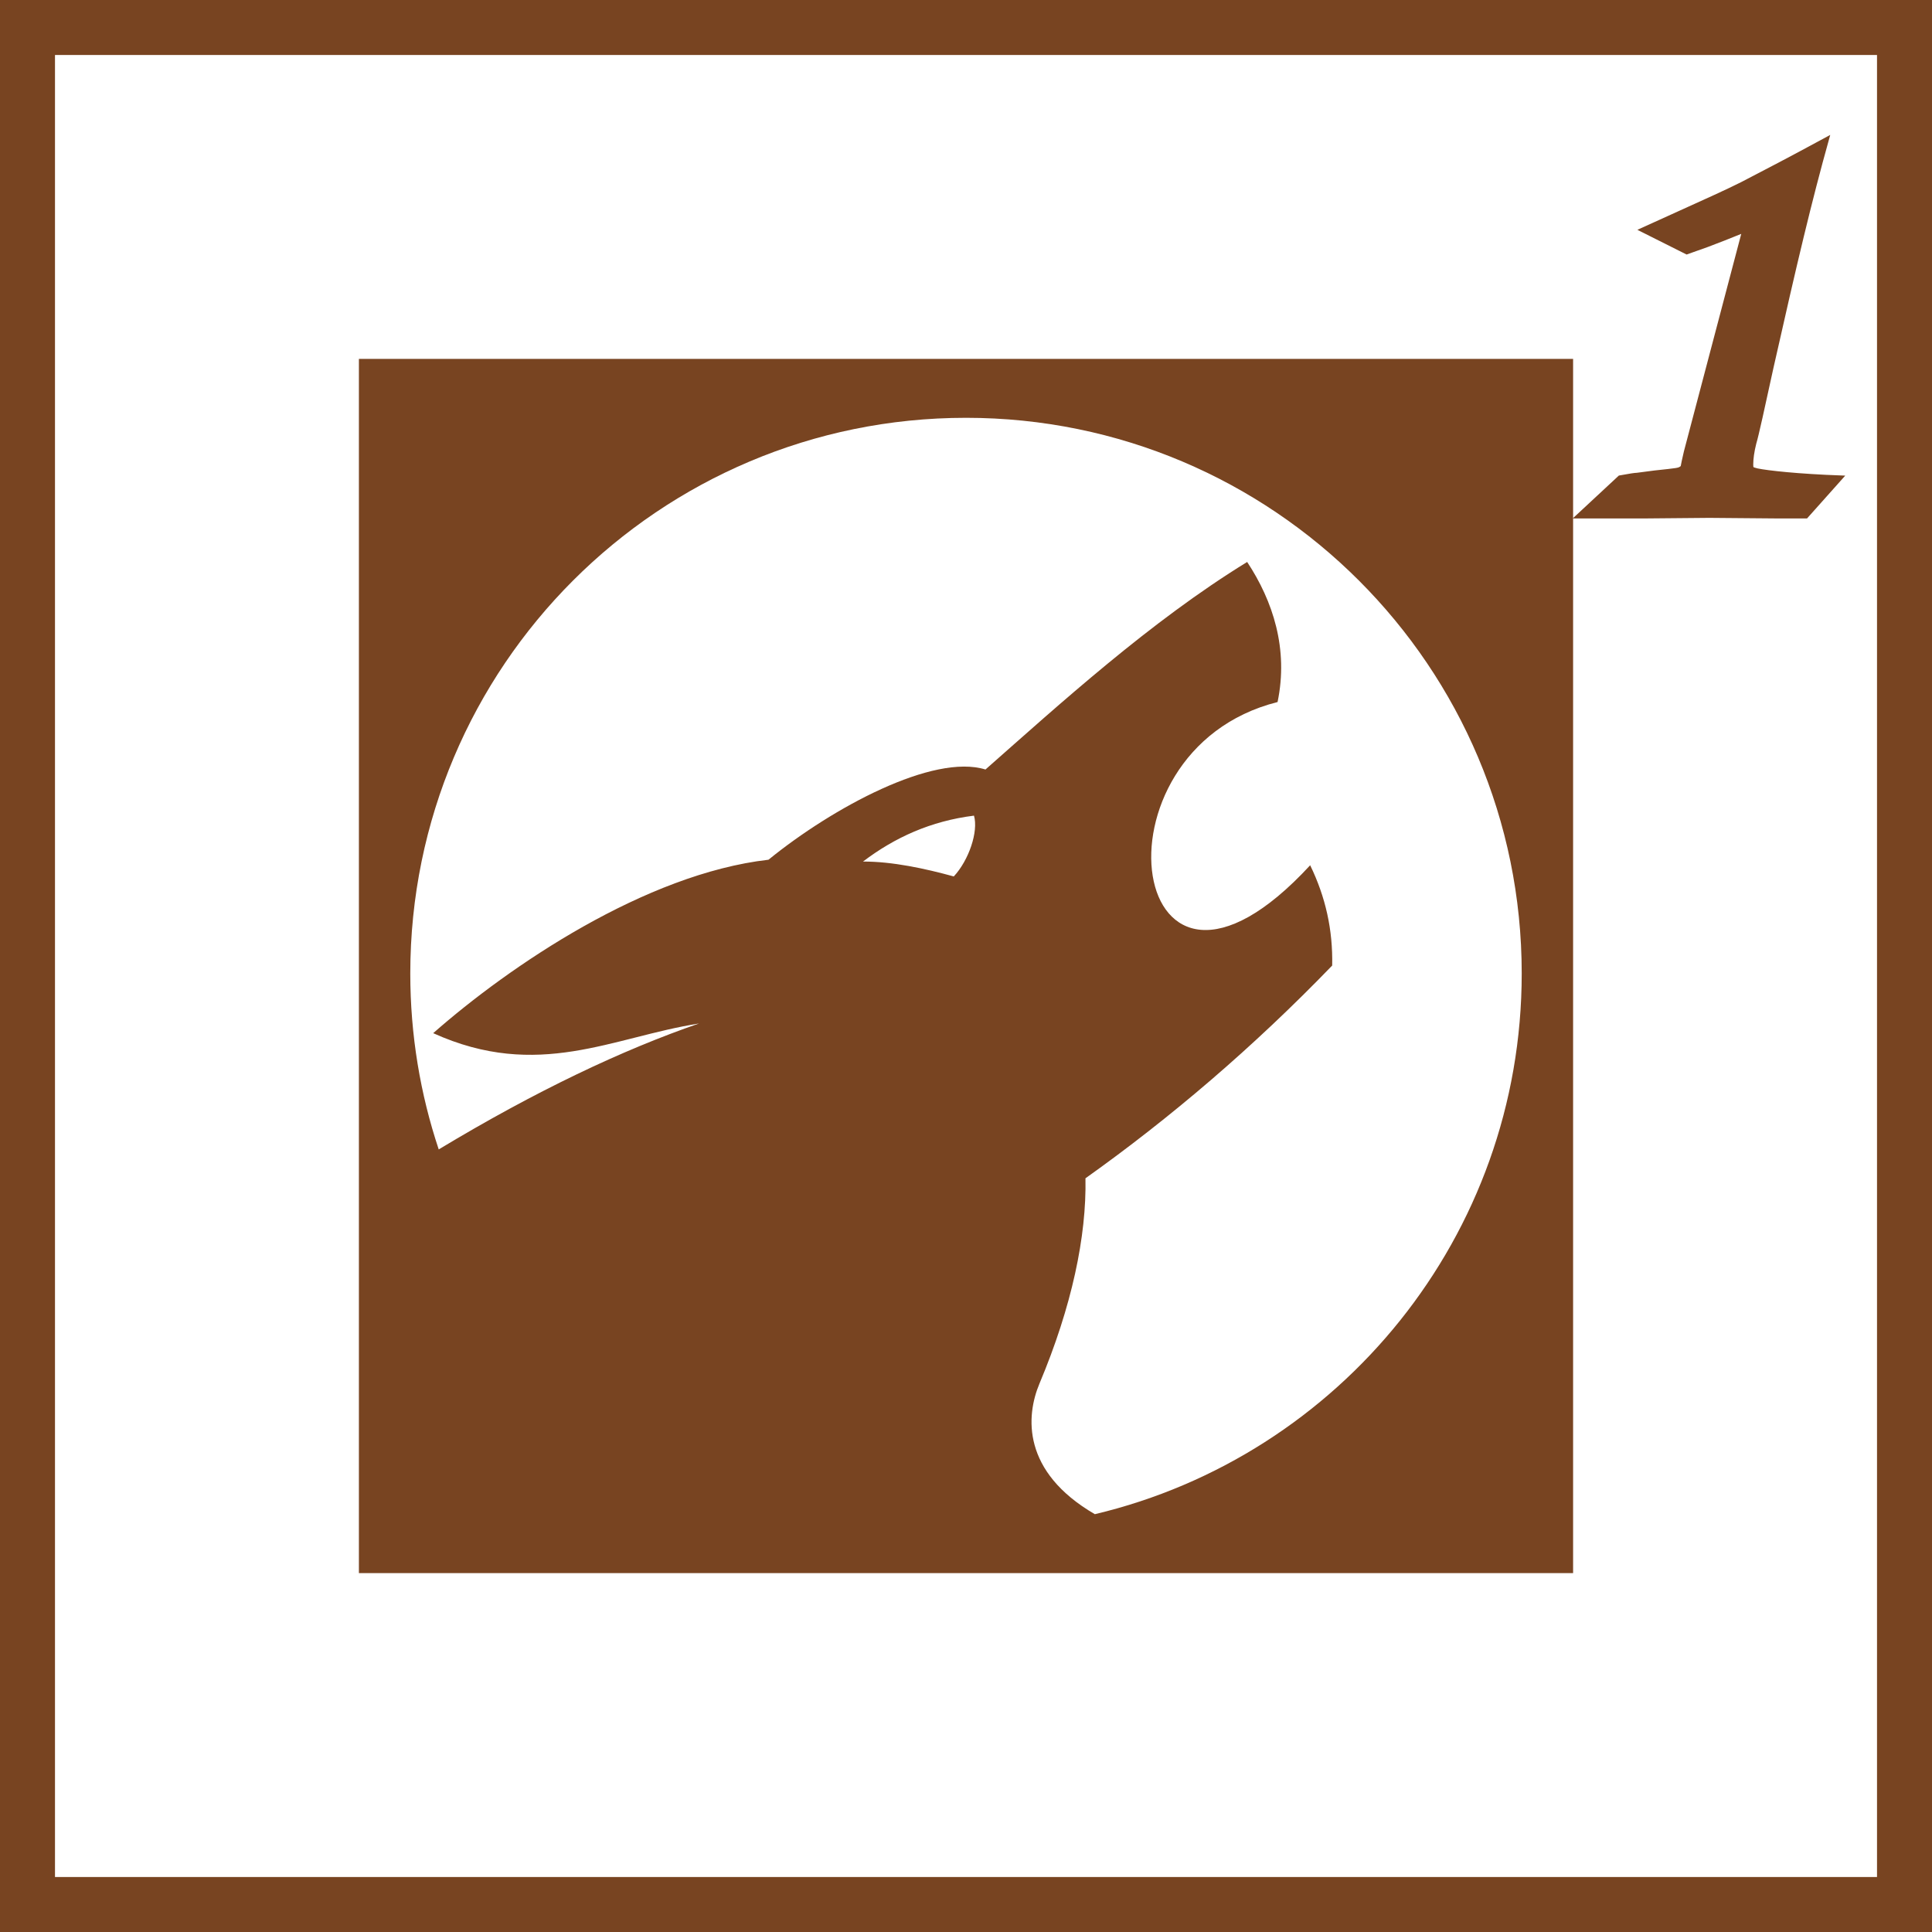
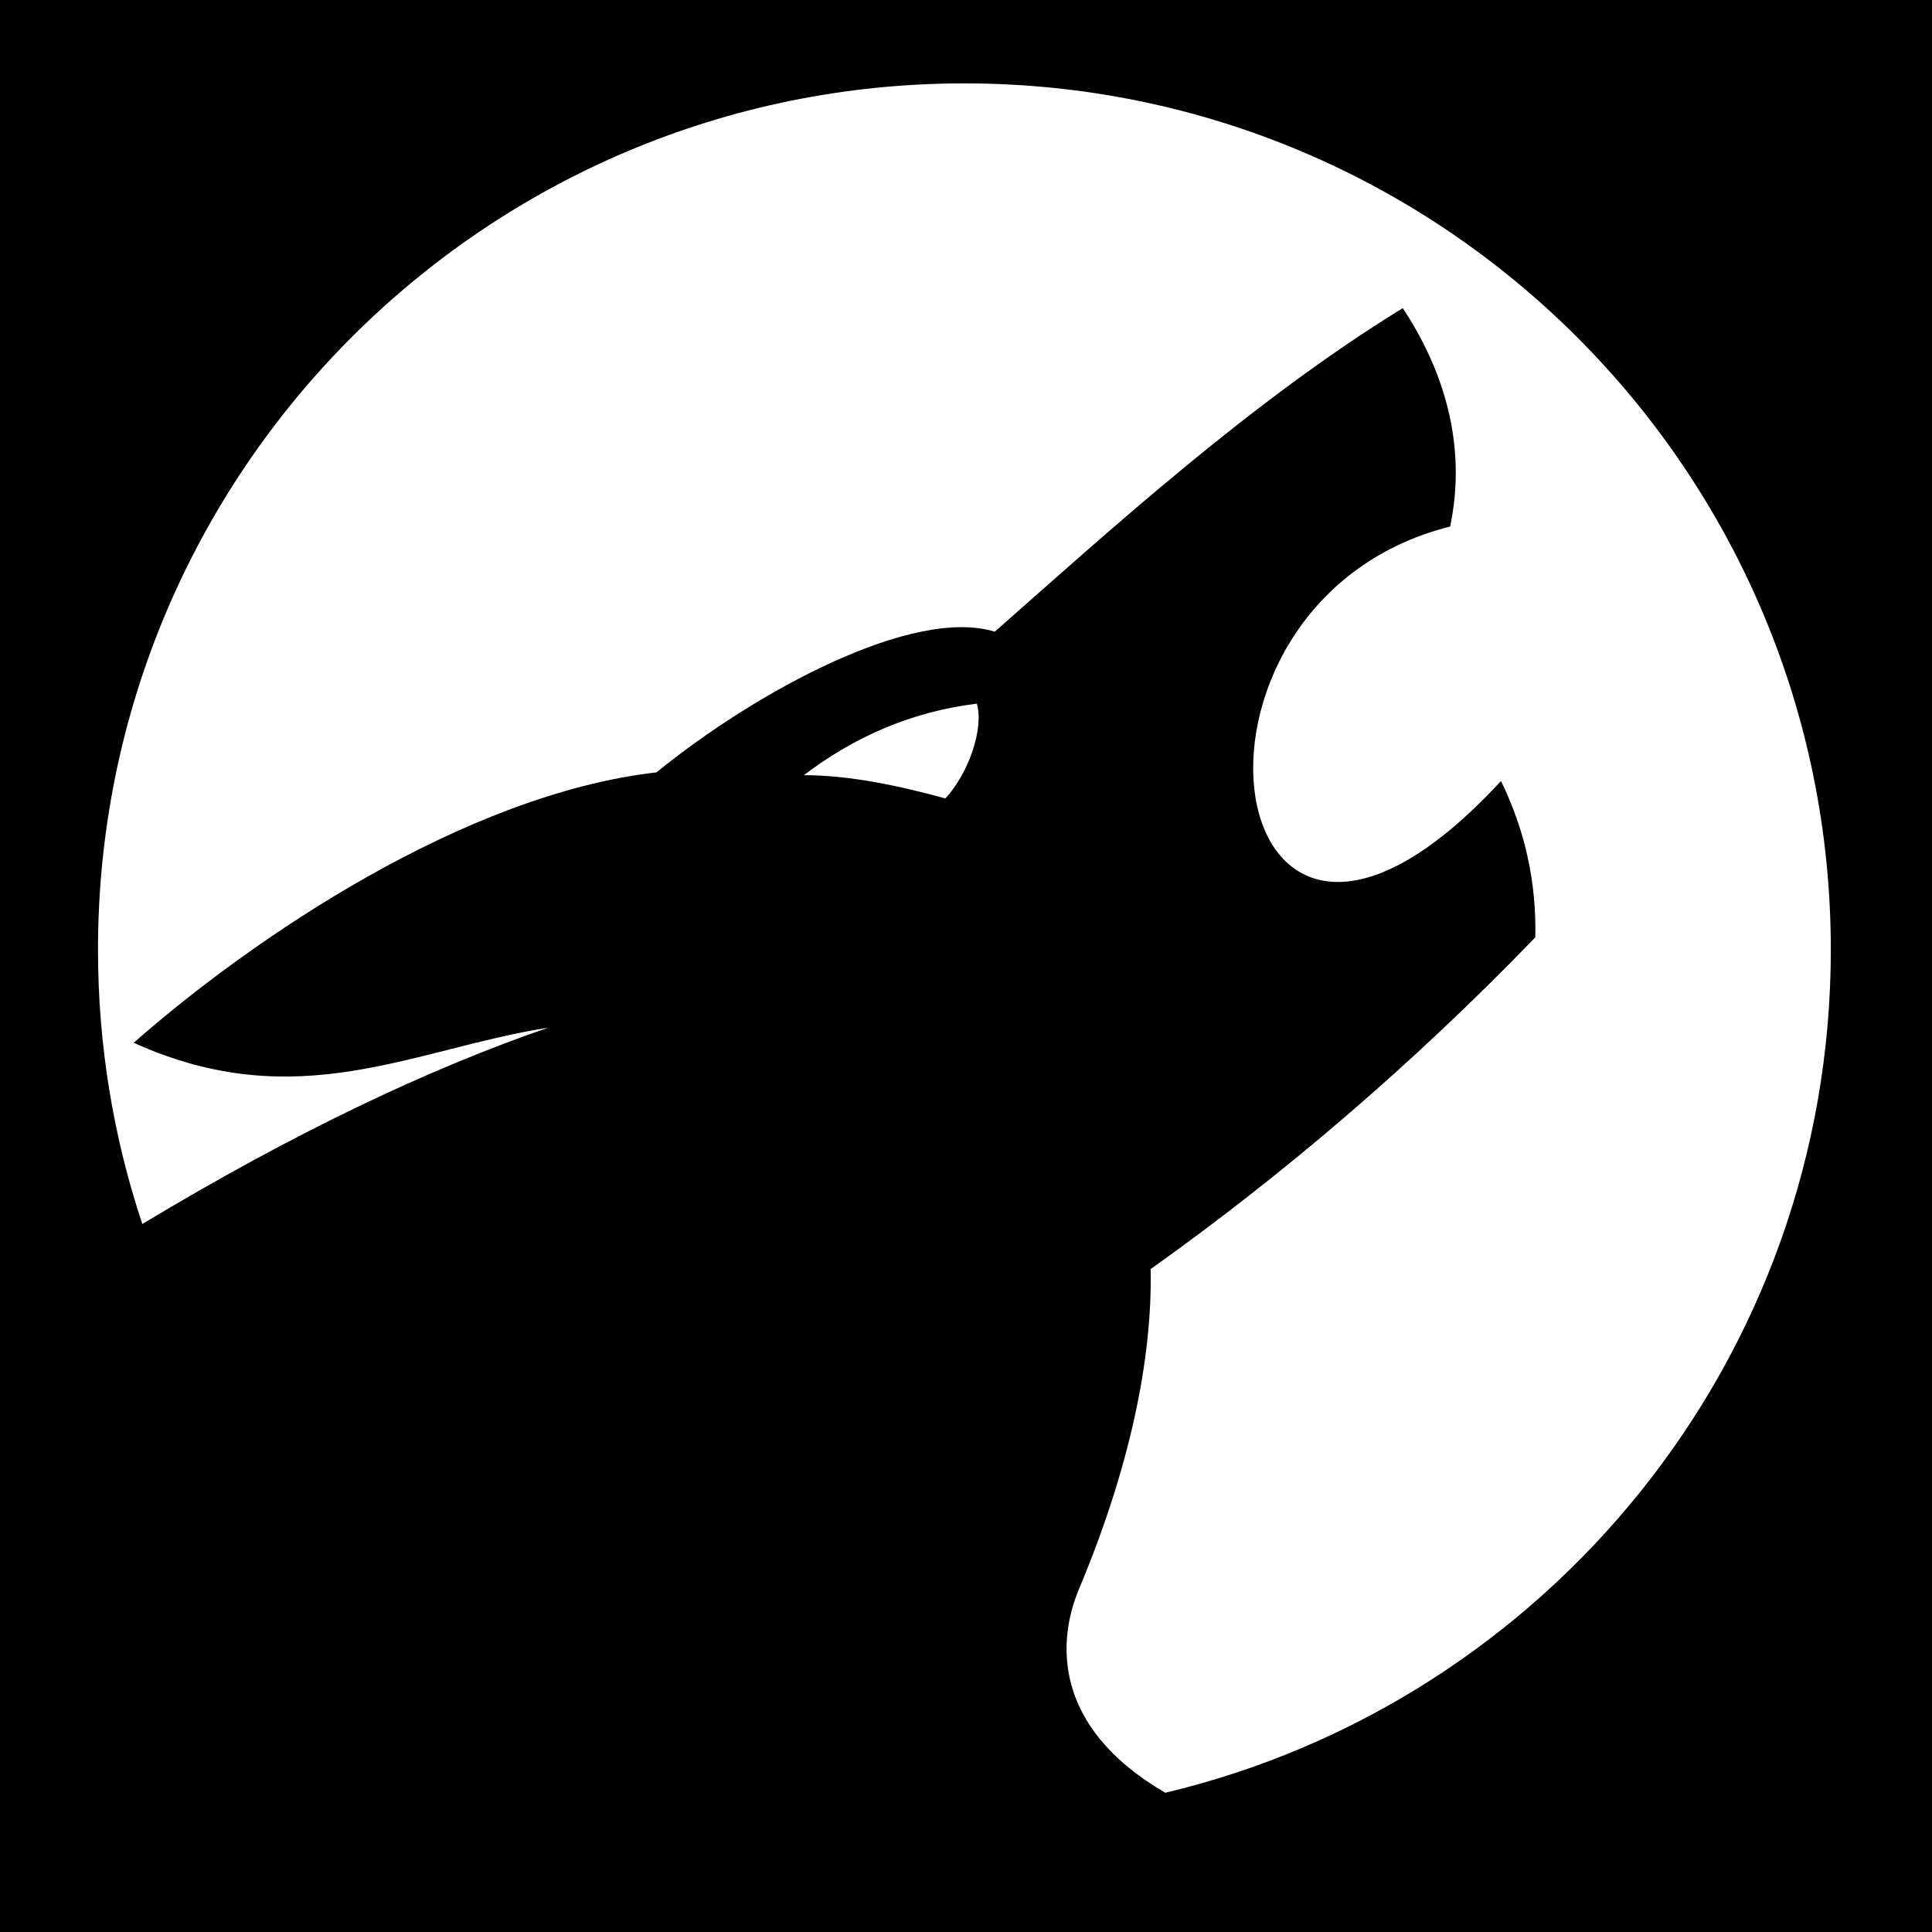
- <svg xmlns="http://www.w3.org/2000/svg" height="527" width="527" id="svg22" version="1.1" viewBox="0 0 527 527">
-   <defs id="defs26">
-     <rect x="527.683" y="654.562" width="77.304" height="90.748" id="rect987" />
-   </defs>
-   <path style="fill-opacity:1;stroke:#784421;stroke-width:15;stroke-miterlimit:4;stroke-dasharray:none;stroke-opacity:1;fill:#ffffff" id="path2" fill-opacity="1" fill="#000000" d="m 7.5,7.5 h 512 v 512 H 7.5 Z" />
-   <g id="g20" transform="translate(456.5,141.5)" class="" text-anchor="middle" font-weight="bold" font-style="normal" font-size="140px" font-family="Arial, Helvetica, sans-serif">
-     <text id="text12" stroke-width="35" stroke="rgba(255, 255, 255, 0)">
-       <tspan id="tspan8" y="0" x="0" />
-       <tspan id="tspan10" y="140" x="0" />
-     </text>
-     <text id="text18" fill="rgba(144, 19, 254, 1)">
-       <tspan id="tspan14" y="0" x="0" />
-       <tspan id="tspan16" y="140" x="0" />
-     </text>
+ <svg xmlns="http://www.w3.org/2000/svg" style="height: 512px; width: 512px;" viewBox="0 0 512 512">
+   <path d="M0 0h512v512H0z" fill="#000" fill-opacity="1" />
+   <g class="" style="touch-action: none;" transform="translate(0,0)">
+     <path d="M255.563 22.094c-126.81 0-229.594 102.784-229.594 229.594 0 25.4 4.132 49.846 11.75 72.687 40.154-24.203 76.02-41.17 107.56-52.03-35.752 5.615-66.405 23.66-109.843 4 31.552-27.765 87.682-65.842 138.532-71.658 26.58-21.615 68.113-43.962 89.655-37.28 30.492-26.873 67.982-61.093 108.125-85.75 10.667 16.156 17.124 35.94 12.563 57.874-80.37 20.205-61.692 148.928 13.468 67.44 6.348 13.064 9.41 26.665 9.095 41.436-32.675 33.83-66.97 63.026-101.938 87.906.466 23.99-5.605 52.915-19 84.813-5.635 13.42-7.33 36.406 22.875 53.97 101.14-24.012 176.375-114.924 176.375-223.408 0-126.81-102.815-229.593-229.625-229.593zm3.312 164.375c-17.835 2.22-32.794 9.046-45.844 18.968 12.083-.036 25.612 2.882 37.5 6.156 6.208-6.698 10.236-18.52 8.345-25.125z" fill="#fff" fill-opacity="1" />
  </g>
-   <text id="text855" y="106.417" x="619.114" style="font-style:normal;font-weight:normal;font-size:40px;line-height:1.25;font-family:sans-serif;letter-spacing:0px;word-spacing:0px;fill:#000000;fill-opacity:1;stroke:none" xml:space="preserve">
-     <tspan y="106.417" x="619.114" id="tspan853" />
-   </text>
-   <text id="text859" y="140.918" x="422.284" style="font-style:normal;font-variant:normal;font-weight:bold;font-stretch:normal;font-size:160px;line-height:1.25;font-family:'Comic Sans MS';-inkscape-font-specification:'Comic Sans MS, Bold';font-variant-ligatures:normal;font-variant-caps:normal;font-variant-numeric:normal;font-variant-east-asian:normal;letter-spacing:0px;word-spacing:0px;fill:#784421;fill-opacity:1;stroke:#784421;stroke-opacity:1" xml:space="preserve">
-     <tspan y="140.918" x="422.284" id="tspan857" style="fill:#784421;fill-opacity:1;stroke:#784421;stroke-opacity:1">1</tspan>
-   </text>
-   <text xml:space="preserve" style="font-style:normal;font-variant:normal;font-weight:bold;font-stretch:normal;font-size:160px;line-height:1.25;font-family:'IM FELL French Canon';-inkscape-font-specification:'IM FELL French Canon, Bold';font-variant-ligatures:normal;font-variant-caps:normal;font-variant-numeric:normal;font-variant-east-asian:normal;letter-spacing:0px;word-spacing:0px;fill:#bd10e0;fill-opacity:1;stroke:none" x="542.998" y="143.978" id="text859-7">
-     <tspan id="tspan857-9" x="542.998" y="143.978" />
-   </text>
-   <ellipse style="fill:#000000;fill-opacity:0;stroke:none;stroke-miterlimit:10" id="path879" cx="290.511" cy="794.47" rx="144.495" ry="130.299" />
-   <text xml:space="preserve" id="text985" style="fill:black;fill-opacity:1;stroke:none;font-family:sans-serif;font-style:normal;font-weight:normal;font-size:40px;line-height:1.25;letter-spacing:0px;word-spacing:0px;white-space:pre;shape-inside:url(#rect987);" />
-   <path id="rect993" style="fill:#784421;fill-opacity:1;stroke:none;stroke-width:0.734;stroke-miterlimit:10;stroke-opacity:1" d="M 97.899,97.9 V 429.1 H 429.101 V 97.9 Z M 263.489,113.967 h 0.002 c 83.718,0.001 151.594,67.856 151.594,151.574 0,71.62 -49.668,131.64 -116.439,147.492 -19.941,-11.596 -18.824,-26.771 -15.104,-35.631 8.843,-21.059 12.853,-40.154 12.545,-55.992 23.086,-16.426 45.727,-35.701 67.299,-58.035 0.208,-9.752 -1.815,-18.731 -6.006,-27.355 -49.62,53.798 -61.95,-31.184 -8.891,-44.523 3.011,-14.481 -1.253,-27.541 -8.295,-38.207 -26.502,16.278 -51.252,38.87 -71.383,56.611 -14.222,-4.411 -41.642,10.341 -59.189,24.611 -33.571,3.84 -70.627,28.978 -91.457,47.309 28.677,12.979 48.914,1.066 72.518,-2.641 -20.822,7.17 -44.5,18.371 -71.01,34.35 -5.029,-15.079 -7.758,-31.219 -7.758,-47.988 0,-83.718 67.856,-151.573 151.574,-151.574 z m 2.188,108.518 h 0.002 c 1.248,4.361 -1.411,12.166 -5.51,16.588 -7.848,-2.161 -16.781,-4.088 -24.758,-4.064 8.615,-6.55 18.491,-11.058 30.266,-12.523 z" />
-   <g id="g6" transform="matrix(0.6601907,0,0,0.6601907,75.00579,81.49101)" class="" style="fill:#ffffff" />
</svg>
